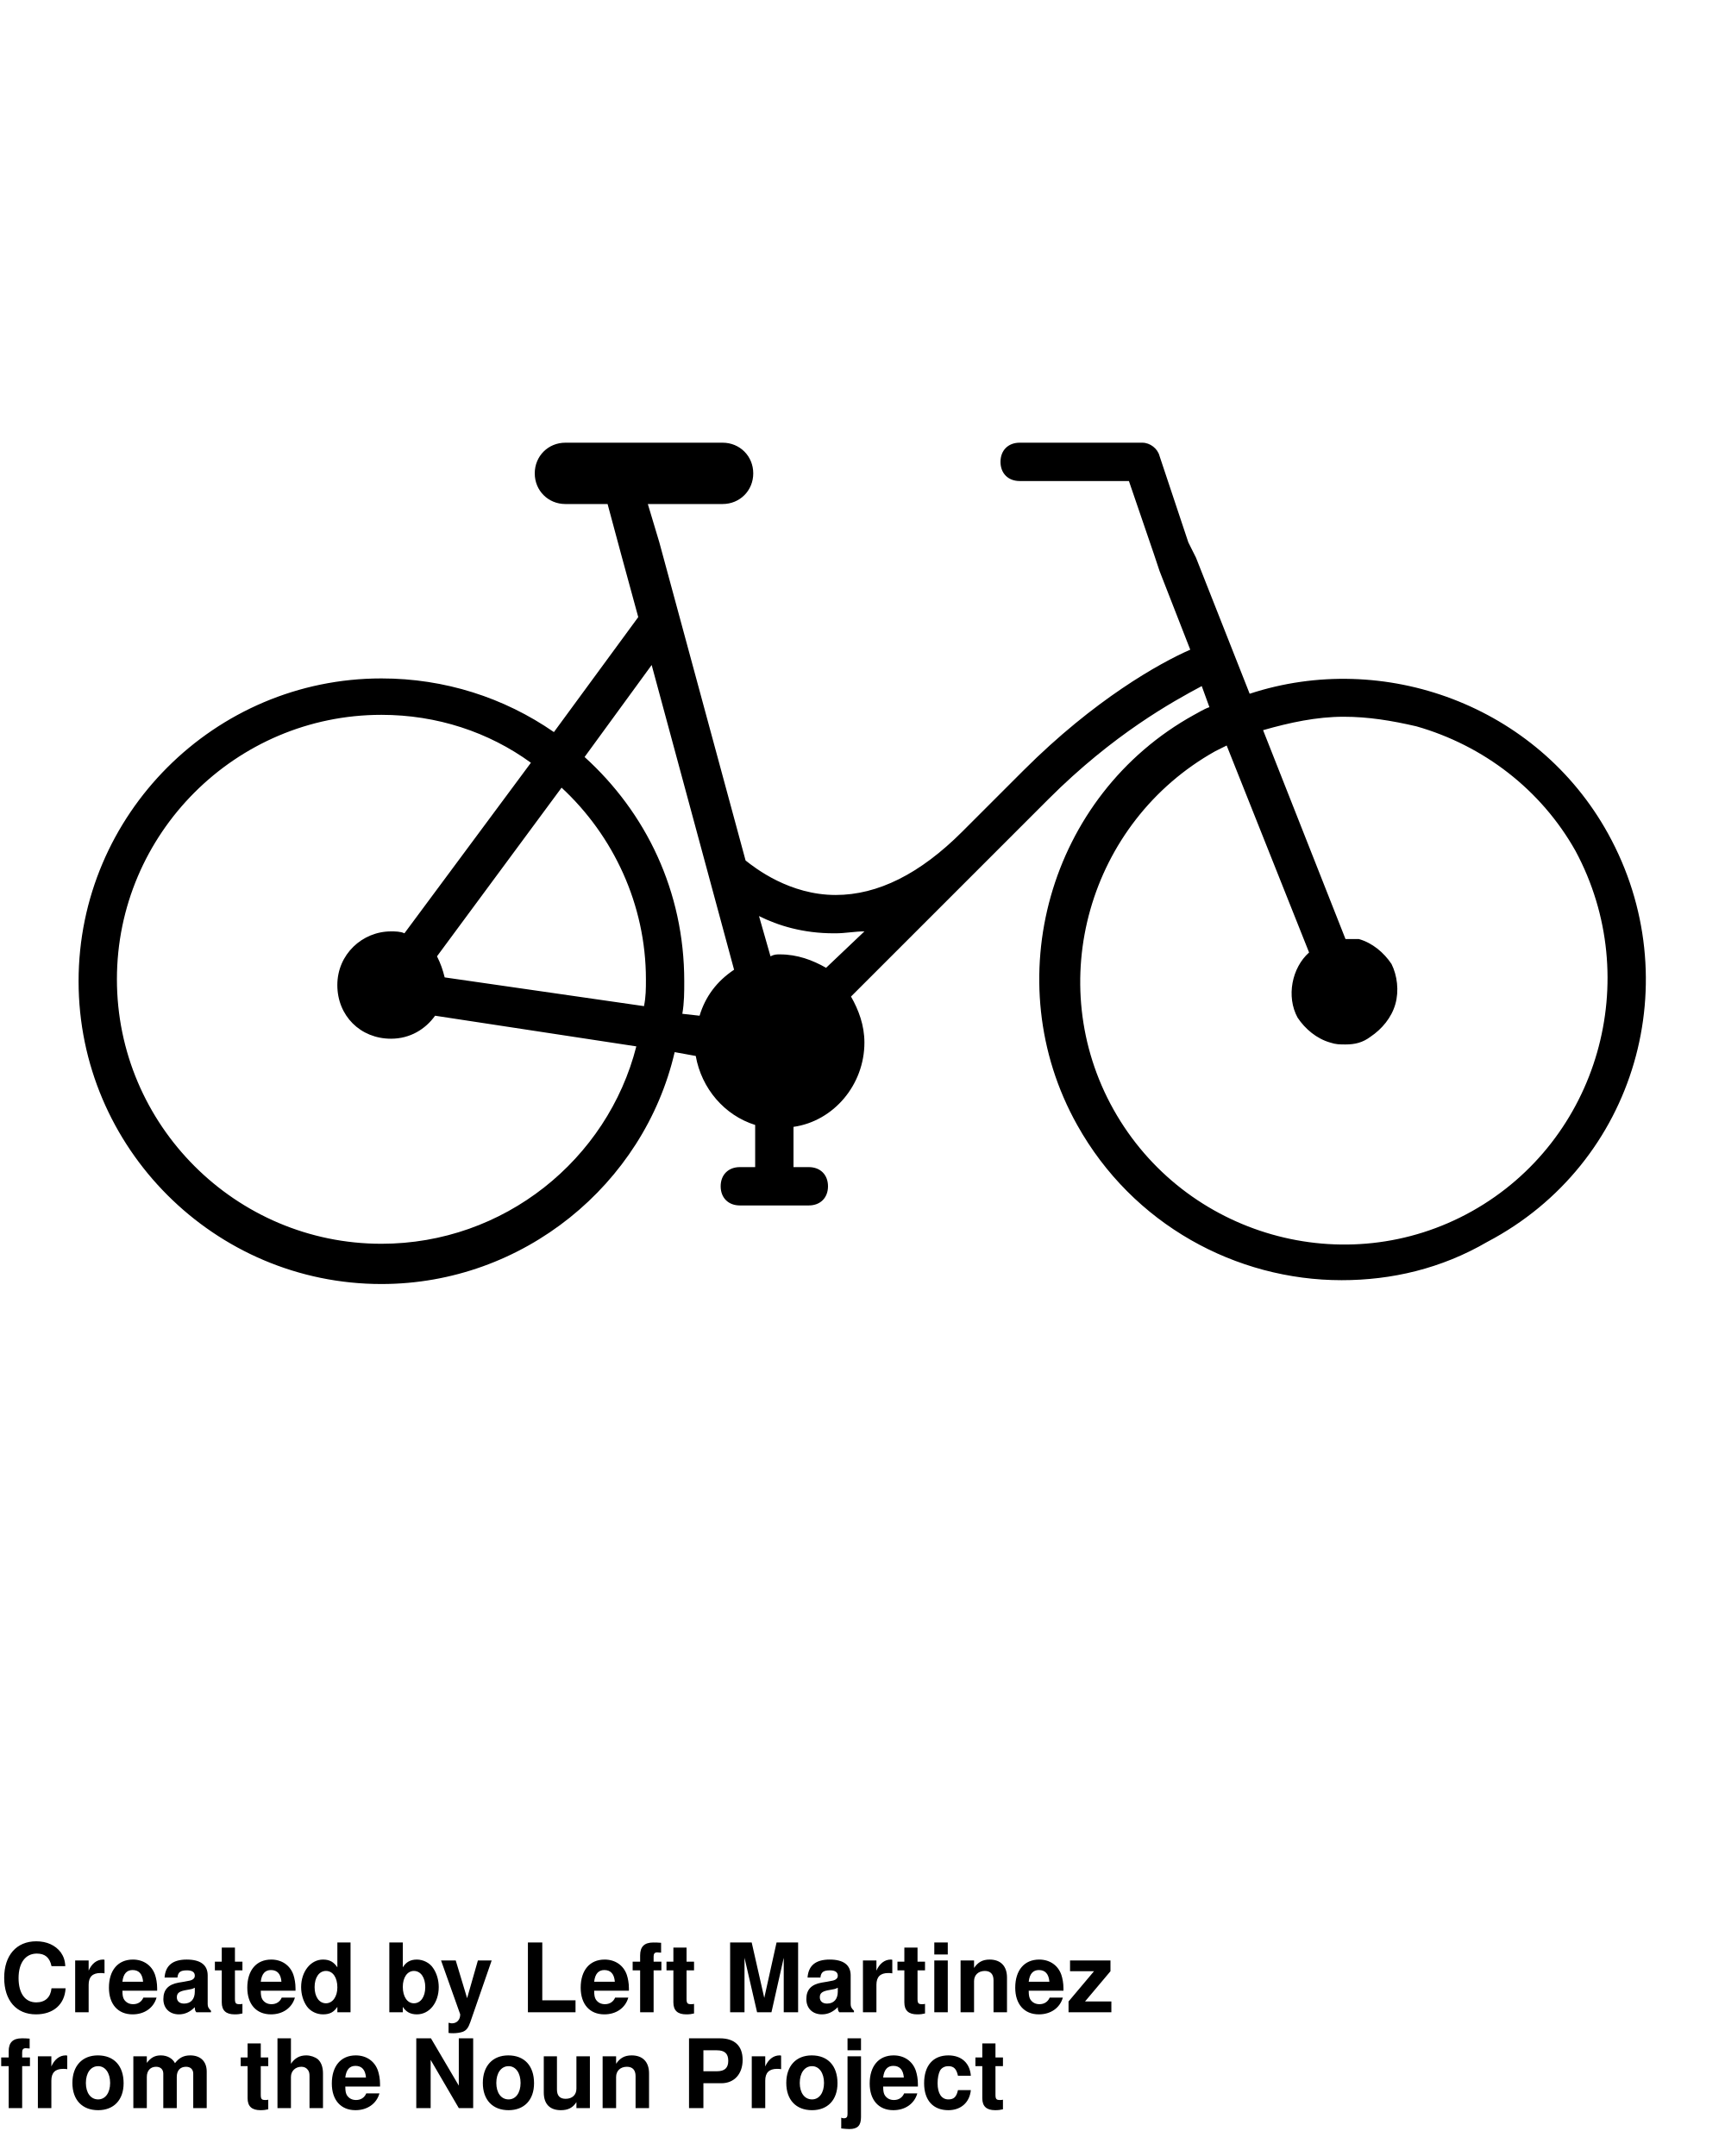
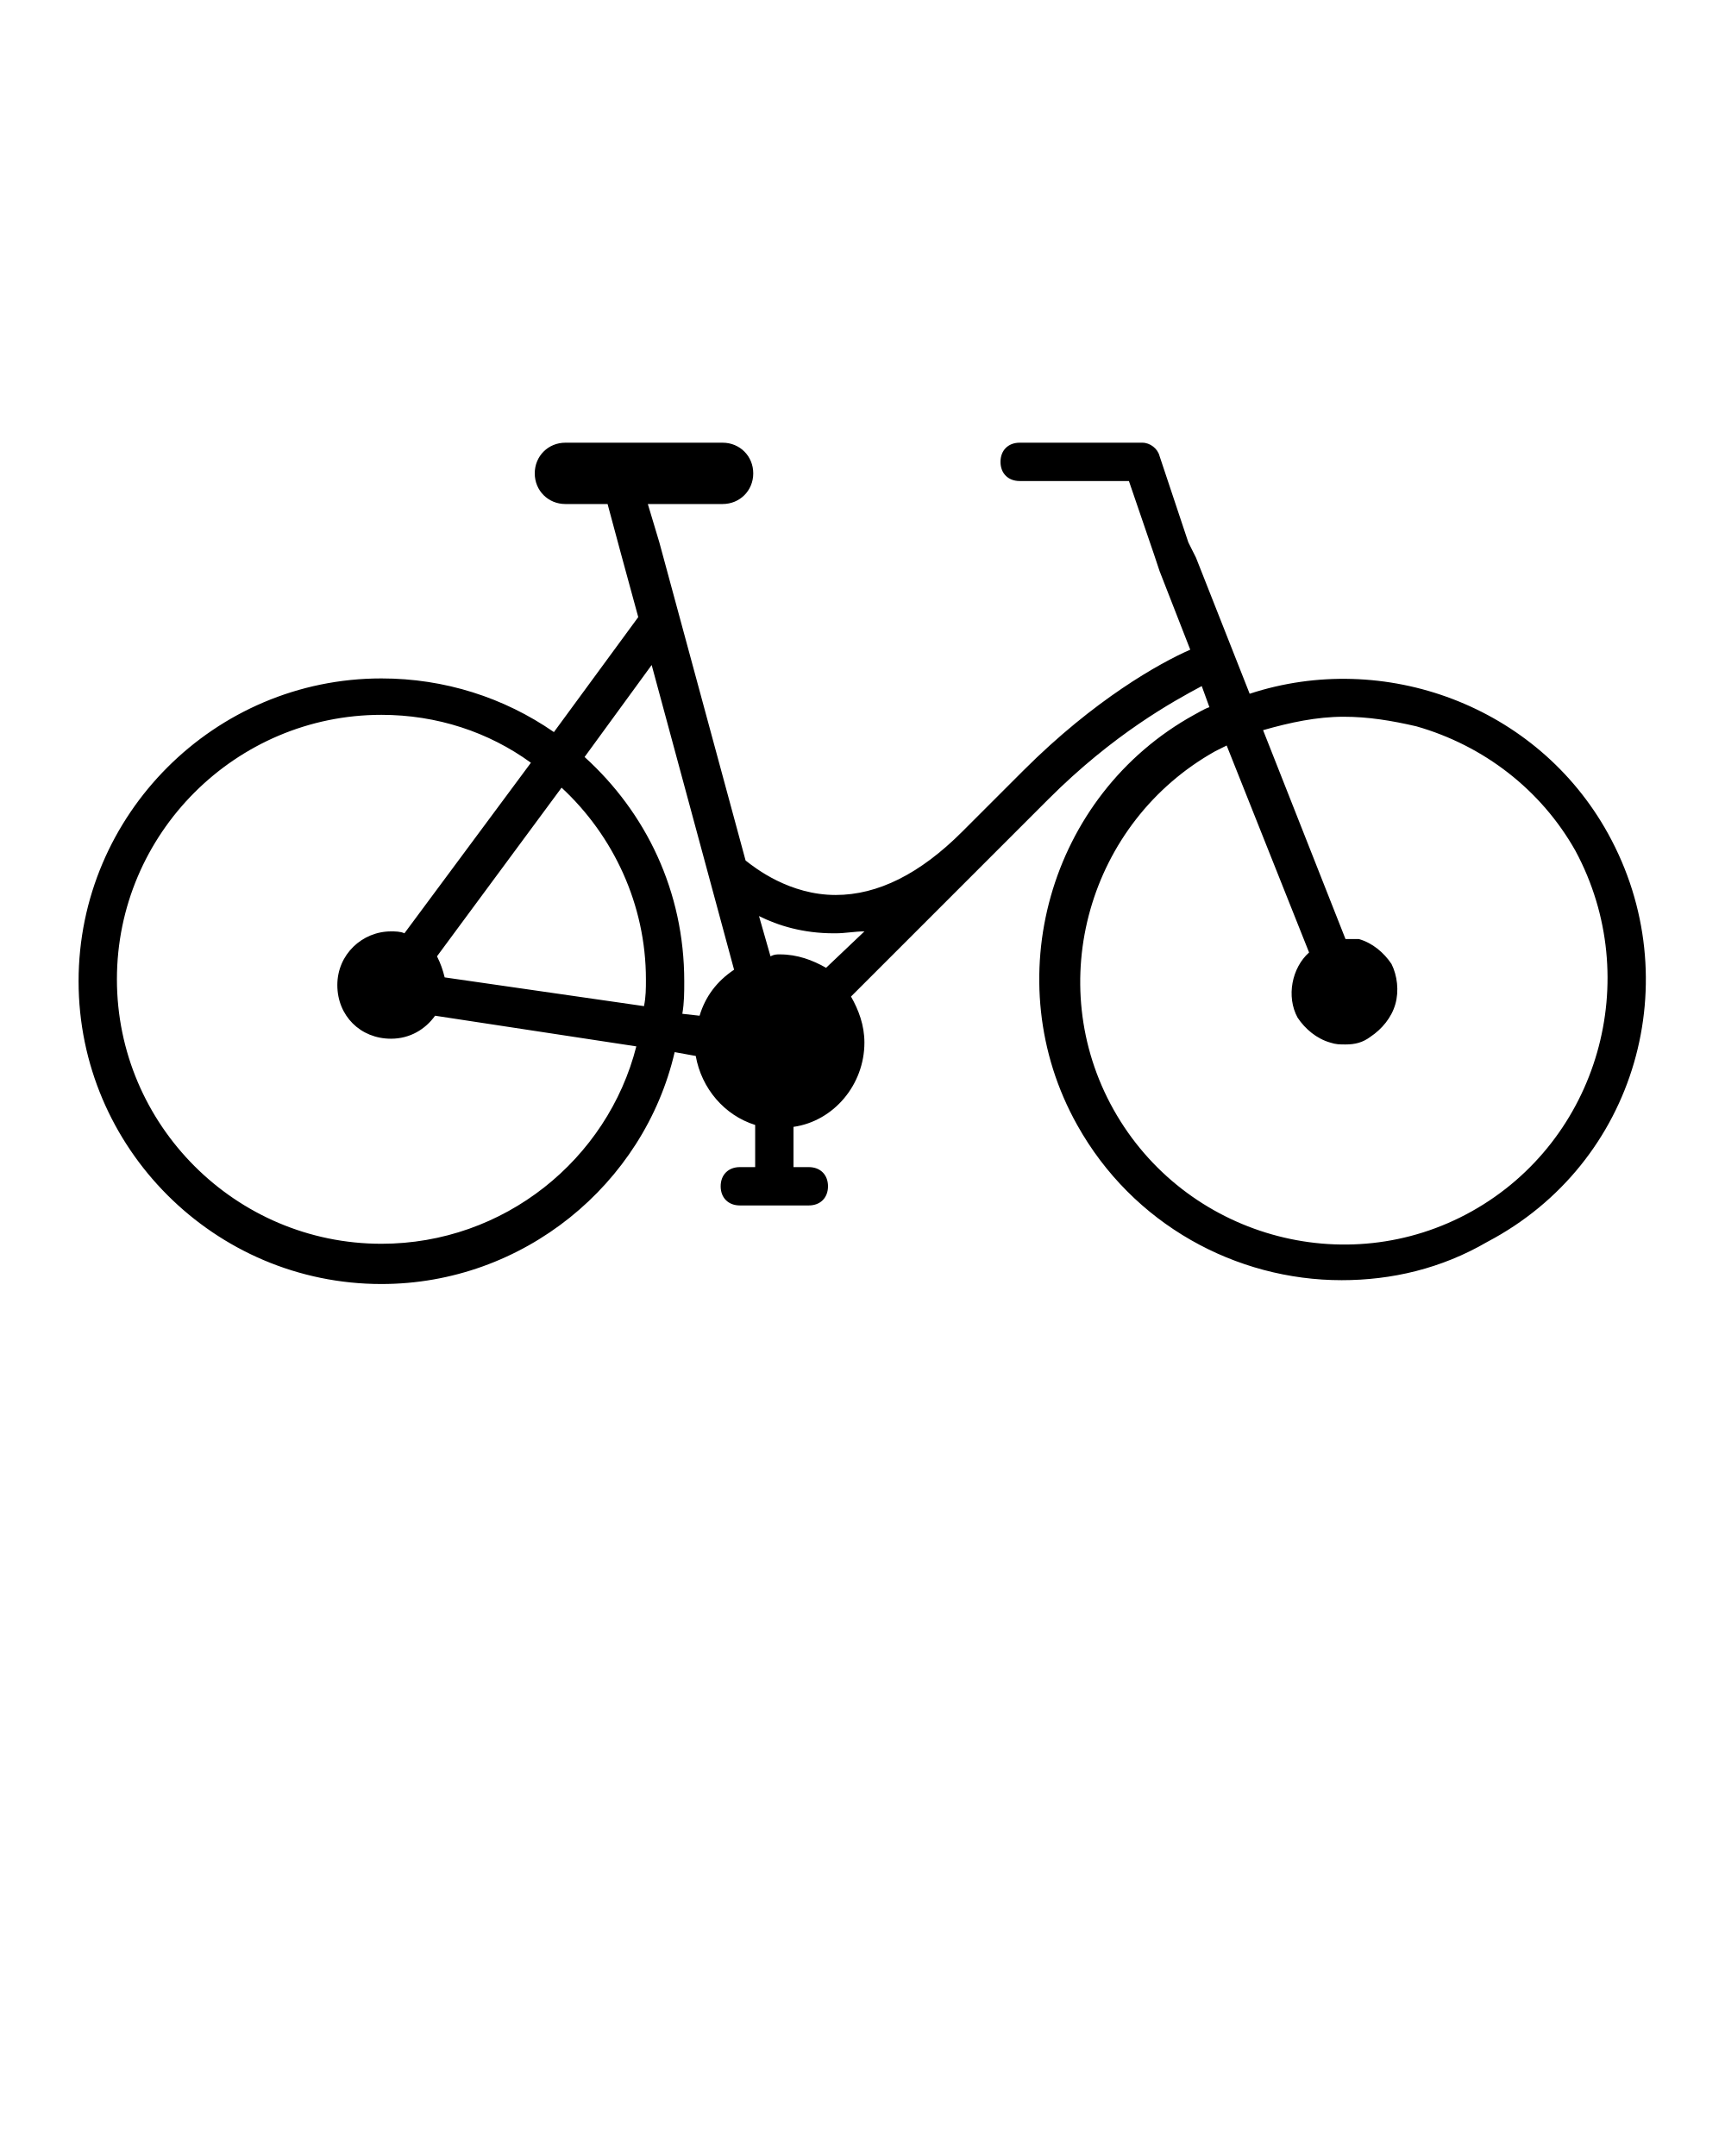
<svg xmlns="http://www.w3.org/2000/svg" version="1.1" x="0px" y="0px" viewBox="0 0 90 112.5" style="enable-background:new 0 0 90 90;" xml:space="preserve">
  <path d="M83.9,43.5c-3.7-6.7-11.7-9.6-18.7-7.3l-2.8-7.1c0,0,0,0,0,0L62,28.3c0,0,0,0,0,0l-1.5-4.5c-0.1-0.4-0.5-0.7-0.9-0.7h-6.4  c-0.6,0-1,0.4-1,1s0.4,1,1,1h5.7l1.3,3.8c0,0,0,0,0,0c0,0,0,0,0,0l0.3,0.9c0,0,0,0,0,0l1.6,4.1c-1.6,0.7-5,2.6-8.7,6.3l-3.2,3.2  c-2.2,2.2-4.4,3.3-6.6,3.3c-2.4,0-4.2-1.4-4.7-1.8l-4.5-16.6c0,0,0,0,0,0l-0.6-2h3.9c0.9,0,1.6-0.7,1.6-1.6s-0.7-1.6-1.6-1.6h-8.2  c-0.9,0-1.6,0.7-1.6,1.6s0.7,1.6,1.6,1.6h2.2l0.7,2.6c0,0,0,0,0,0l0.9,3.3l-4.4,6c-2.6-1.8-5.7-2.8-9-2.8c-8.7,0-15.8,7.1-15.8,15.8  s7.1,15.8,15.8,15.8c7.4,0,13.7-5.2,15.3-12.1l1.1,0.2c0.3,1.7,1.5,3.1,3.1,3.6v2.2h-0.8c-0.6,0-1,0.4-1,1s0.4,1,1,1h3.6  c0.6,0,1-0.4,1-1s-0.4-1-1-1h-0.8v-2.1c2.1-0.3,3.7-2.2,3.7-4.4c0-0.9-0.3-1.7-0.7-2.4l7.1-7.1c0,0,0,0,0,0c0,0,0,0,0,0l3.2-3.2  c3.4-3.4,6.5-5.1,8-5.9l0.4,1.1c-0.3,0.1-0.6,0.3-0.8,0.4c-7.6,4.2-10.3,13.9-6.1,21.4c2.9,5.2,8.3,8.1,13.8,8.1  c2.6,0,5.2-0.6,7.6-2C85.4,60.7,88.1,51.1,83.9,43.5z M19.9,64.9c-7.6,0-13.8-6.2-13.8-13.8c0-7.6,6.2-13.8,13.8-13.8  c2.9,0,5.6,0.9,7.8,2.5l-6.6,8.9c-0.2-0.1-0.5-0.1-0.7-0.1c-1.5,0-2.8,1.2-2.8,2.8s1.2,2.8,2.8,2.8c1,0,1.8-0.5,2.3-1.2l10.5,1.6  C31.7,60.5,26.3,64.9,19.9,64.9z M33.7,51.1c0,0.5,0,0.9-0.1,1.4L23.2,51c-0.1-0.4-0.2-0.7-0.4-1.1l6.5-8.8  C32,43.6,33.7,47.2,33.7,51.1z M30.5,39.5l3.5-4.8l4.3,15.9c-0.9,0.6-1.5,1.4-1.8,2.4l-0.9-0.1c0.1-0.6,0.1-1.1,0.1-1.7  C35.7,46.5,33.7,42.4,30.5,39.5z M43.1,50.5c-0.7-0.4-1.5-0.7-2.4-0.7c-0.2,0-0.3,0-0.5,0.1l-0.6-2.1c1,0.5,2.3,0.9,3.9,0.9  c0,0,0,0,0.1,0c0.5,0,1-0.1,1.5-0.1L43.1,50.5z M76.8,63.2c-6.6,3.7-15,1.3-18.7-5.3c-3.7-6.6-1.3-15,5.3-18.7  c0.2-0.1,0.4-0.2,0.6-0.3l4.3,10.8c-0.9,0.8-1.2,2.3-0.6,3.4c0.4,0.6,1,1.1,1.7,1.3c0.3,0.1,0.5,0.1,0.8,0.1c0.5,0,0.9-0.1,1.3-0.4  c0.6-0.4,1.1-1,1.3-1.7s0.1-1.5-0.2-2.1c-0.4-0.6-1-1.1-1.7-1.3C70.7,49,70.4,49,70.2,49l-4.3-10.9c1.4-0.4,2.8-0.7,4.2-0.7  c1.3,0,2.5,0.2,3.8,0.5c3.5,1,6.5,3.3,8.3,6.5C85.8,51.1,83.4,59.5,76.8,63.2z" />
-   <text x="0" y="105" fill="#000000" font-size="5px" font-weight="bold" font-family="'Helvetica Neue', Helvetica, Arial-Unicode, Arial, Sans-serif">Created by Left Martinez</text>
-   <text x="0" y="110" fill="#000000" font-size="5px" font-weight="bold" font-family="'Helvetica Neue', Helvetica, Arial-Unicode, Arial, Sans-serif">from the Noun Project</text>
+   <text x="0" y="105" fill="#000000" font-size="5px" font-weight="bold" font-family="'Helvetica Neue', Helvetica, Arial-Unicode, Arial, Sans-serif" />
+   <text x="0" y="110" fill="#000000" font-size="5px" font-weight="bold" font-family="'Helvetica Neue', Helvetica, Arial-Unicode, Arial, Sans-serif" />
</svg>
